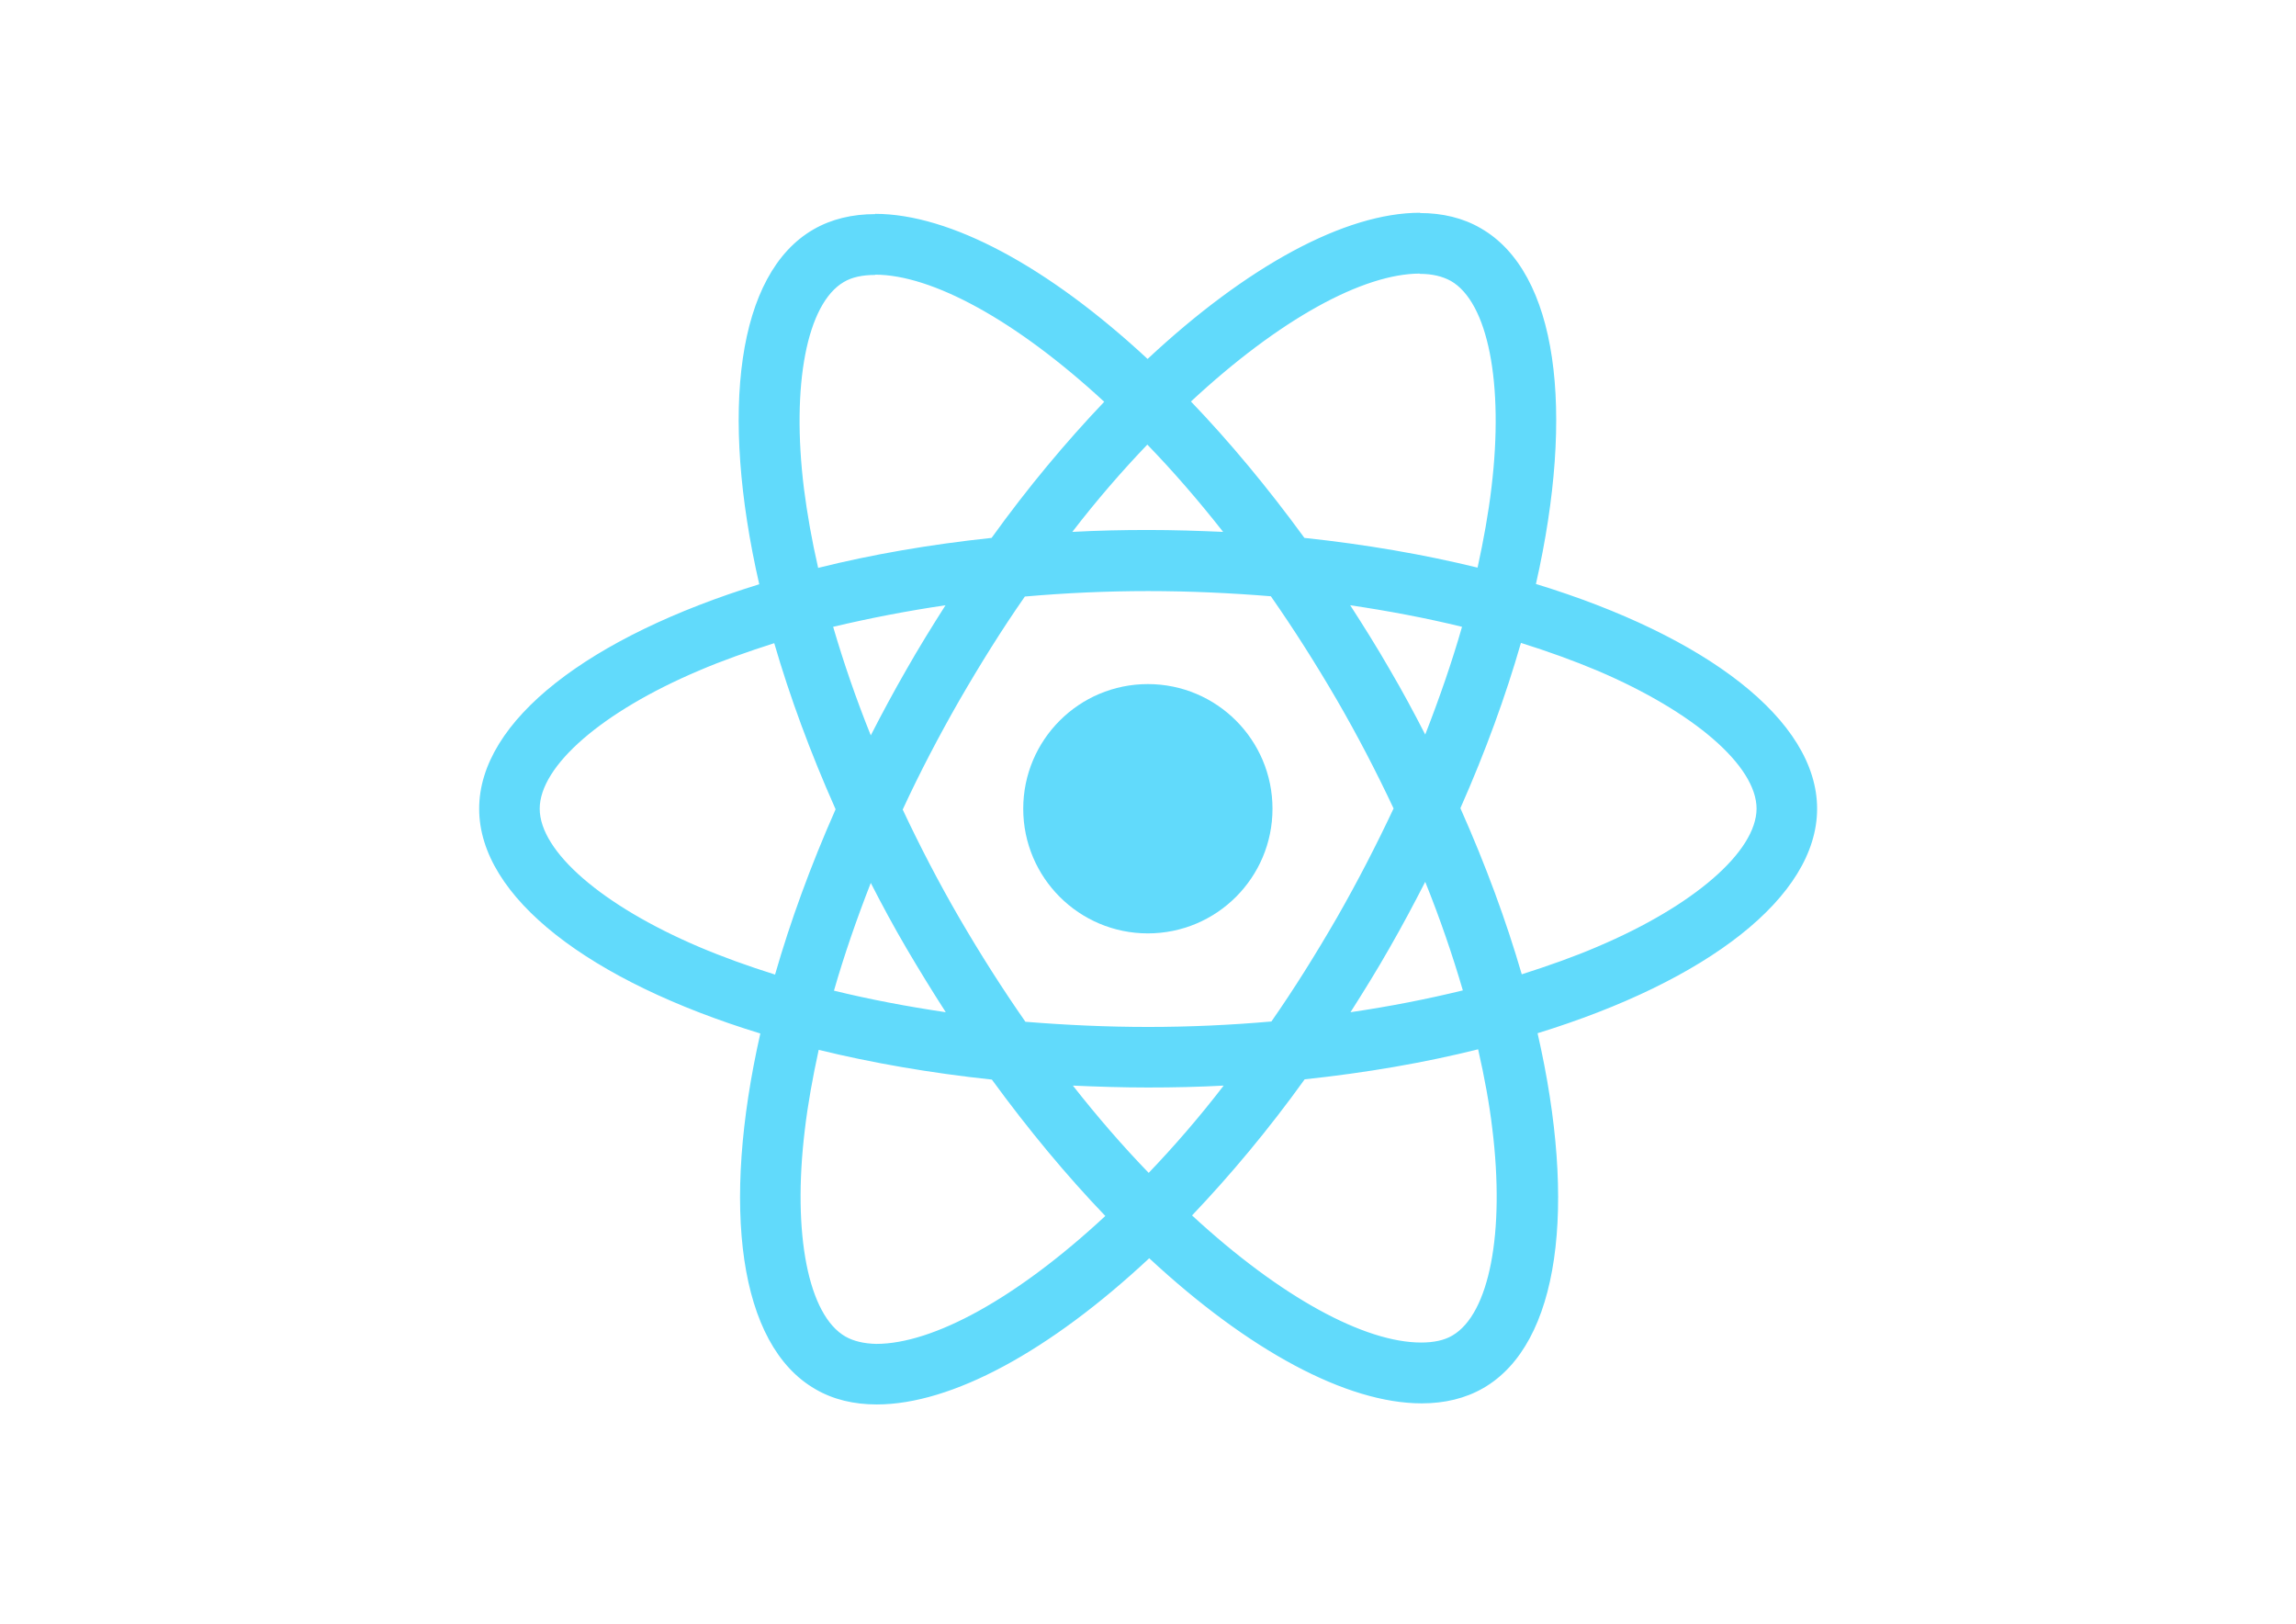
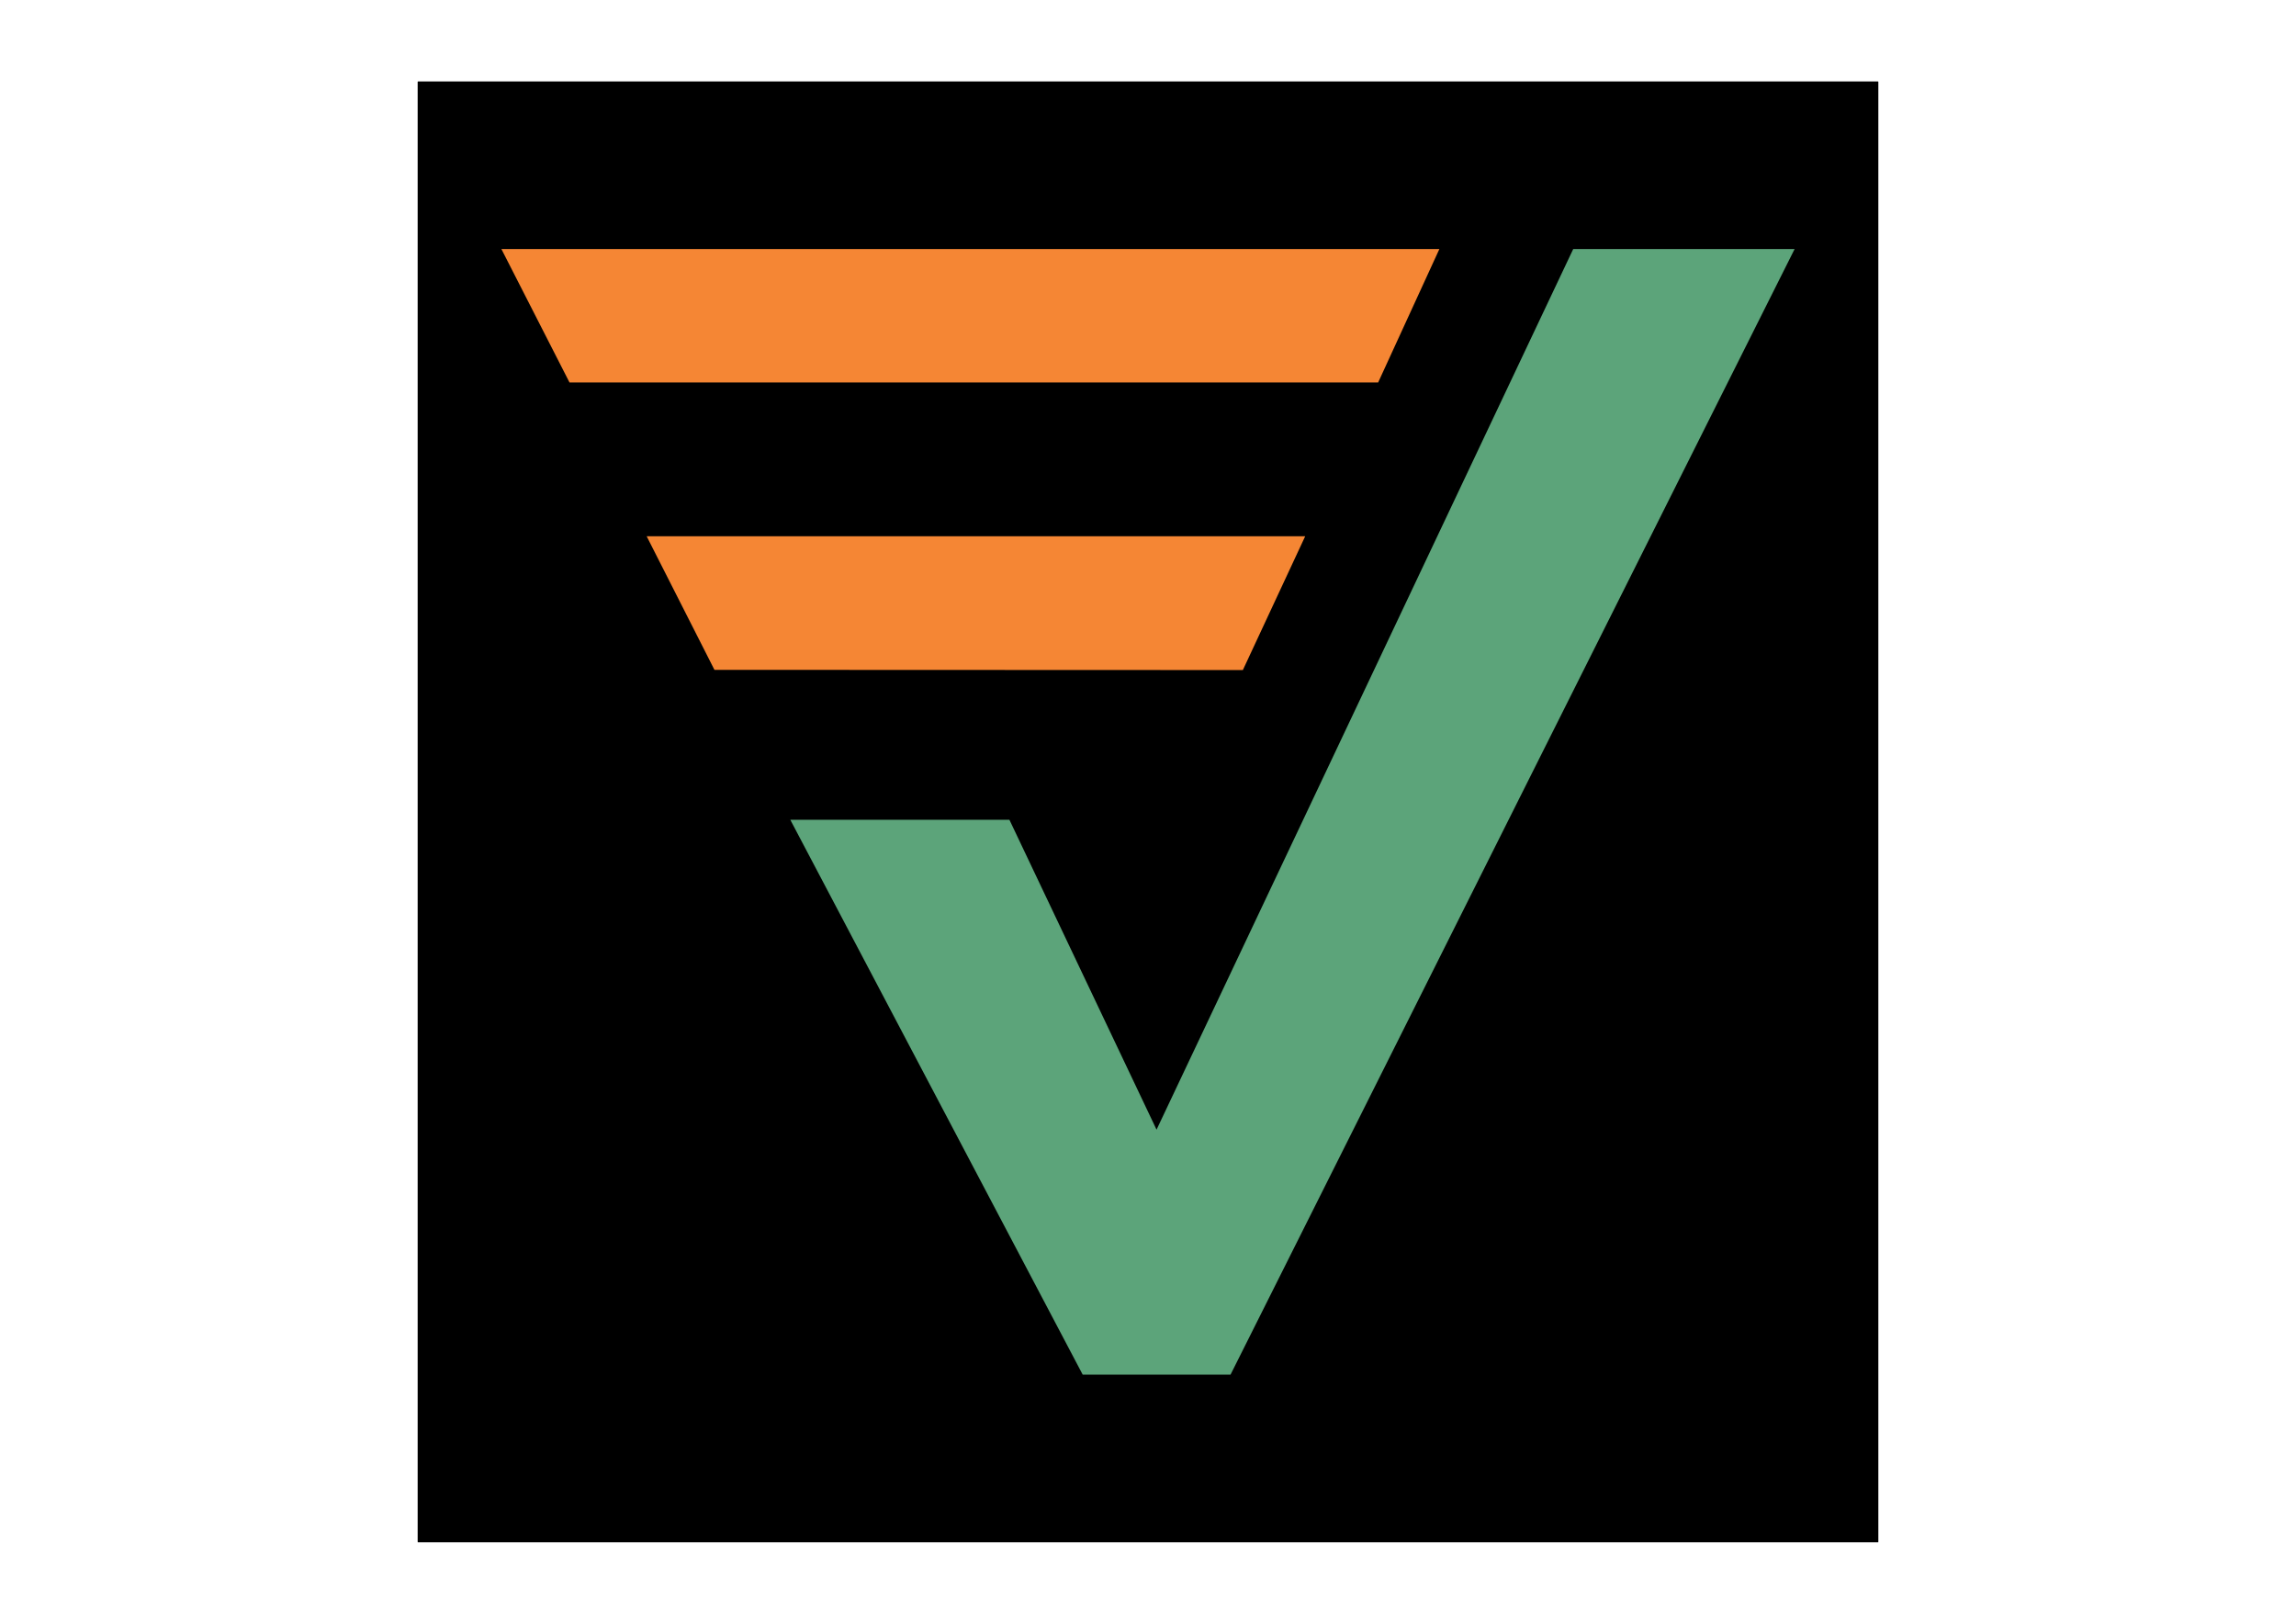
- <svg xmlns="http://www.w3.org/2000/svg" viewBox="0 0 841.9 595.3">
-   <g fill="#61DAFB">
-     <path d="M666.3 296.5c0-32.5-40.7-63.3-103.1-82.4 14.4-63.6 8-114.2-20.2-130.4-6.5-3.8-14.1-5.6-22.4-5.6v22.3c4.6 0 8.3.9 11.4 2.6 13.6 7.8 19.5 37.5 14.9 75.7-1.1 9.4-2.9 19.3-5.1 29.4-19.6-4.8-41-8.5-63.5-10.9-13.5-18.5-27.5-35.3-41.6-50 32.6-30.3 63.2-46.9 84-46.9V78c-27.5 0-63.5 19.6-99.9 53.6-36.4-33.8-72.4-53.2-99.9-53.2v22.3c20.7 0 51.4 16.5 84 46.6-14 14.7-28 31.4-41.3 49.9-22.6 2.4-44 6.1-63.6 11-2.3-10-4-19.7-5.2-29-4.7-38.2 1.1-67.9 14.6-75.8 3-1.8 6.9-2.6 11.5-2.6V78.5c-8.4 0-16 1.8-22.6 5.6-28.1 16.2-34.4 66.7-19.9 130.1-62.2 19.2-102.7 49.9-102.7 82.3 0 32.5 40.7 63.3 103.1 82.4-14.4 63.6-8 114.2 20.2 130.4 6.5 3.8 14.1 5.6 22.5 5.6 27.5 0 63.5-19.6 99.9-53.6 36.4 33.8 72.4 53.2 99.9 53.2 8.4 0 16-1.8 22.6-5.6 28.1-16.2 34.4-66.7 19.9-130.1 62-19.1 102.5-49.9 102.5-82.3zm-130.2-66.7c-3.7 12.9-8.3 26.2-13.5 39.5-4.1-8-8.4-16-13.1-24-4.6-8-9.5-15.8-14.4-23.4 14.2 2.1 27.9 4.7 41 7.9zm-45.8 106.5c-7.8 13.5-15.8 26.3-24.1 38.2-14.9 1.3-30 2-45.2 2-15.1 0-30.2-.7-45-1.9-8.3-11.9-16.4-24.6-24.2-38-7.6-13.1-14.5-26.4-20.8-39.8 6.2-13.4 13.2-26.8 20.7-39.9 7.8-13.5 15.8-26.3 24.1-38.2 14.9-1.3 30-2 45.2-2 15.1 0 30.2.7 45 1.9 8.3 11.9 16.4 24.6 24.2 38 7.6 13.1 14.5 26.4 20.8 39.8-6.3 13.4-13.2 26.8-20.7 39.9zm32.3-13c5.4 13.4 10 26.8 13.8 39.8-13.1 3.2-26.9 5.9-41.2 8 4.9-7.7 9.8-15.6 14.4-23.7 4.6-8 8.9-16.1 13-24.1zM421.2 430c-9.3-9.6-18.6-20.3-27.8-32 9 .4 18.2.7 27.5.7 9.4 0 18.7-.2 27.8-.7-9 11.7-18.3 22.4-27.5 32zm-74.4-58.9c-14.2-2.1-27.9-4.7-41-7.9 3.7-12.9 8.3-26.2 13.5-39.5 4.1 8 8.4 16 13.1 24 4.7 8 9.5 15.8 14.4 23.4zM420.7 163c9.3 9.6 18.6 20.3 27.8 32-9-.4-18.2-.7-27.5-.7-9.4 0-18.7.2-27.8.7 9-11.7 18.3-22.4 27.5-32zm-74 58.9c-4.9 7.7-9.8 15.6-14.4 23.7-4.6 8-8.9 16-13 24-5.4-13.4-10-26.8-13.8-39.8 13.1-3.1 26.9-5.8 41.2-7.9zm-90.5 125.2c-35.4-15.1-58.3-34.9-58.3-50.6 0-15.7 22.9-35.6 58.3-50.6 8.6-3.7 18-7 27.7-10.1 5.7 19.6 13.2 40 22.5 60.9-9.2 20.8-16.6 41.1-22.2 60.6-9.9-3.1-19.3-6.5-28-10.2zM310 490c-13.6-7.8-19.5-37.5-14.9-75.7 1.1-9.4 2.9-19.3 5.1-29.4 19.6 4.8 41 8.5 63.5 10.9 13.5 18.5 27.5 35.3 41.6 50-32.6 30.3-63.2 46.9-84 46.9-4.5-.1-8.3-1-11.3-2.7zm237.2-76.2c4.7 38.2-1.1 67.9-14.6 75.8-3 1.8-6.9 2.6-11.5 2.6-20.7 0-51.4-16.5-84-46.6 14-14.7 28-31.4 41.3-49.9 22.6-2.4 44-6.1 63.6-11 2.3 10.1 4.1 19.8 5.2 29.1zm38.5-66.7c-8.6 3.7-18 7-27.7 10.1-5.7-19.6-13.2-40-22.5-60.9 9.2-20.8 16.6-41.1 22.2-60.6 9.9 3.1 19.3 6.5 28.1 10.2 35.4 15.1 58.3 34.9 58.3 50.6-.1 15.7-23 35.6-58.4 50.6zM320.8 78.4z" />
-     <circle cx="420.9" cy="296.5" r="45.7" />
-     <path d="M520.5 78.1z" />
+ <svg xmlns="http://www.w3.org/2000/svg" viewBox="0 0 841.9 595.3" version="1.1" id="svg34">
+   <defs id="defs38" />
+   <rect style="fill:#000000;fill-opacity:1;stroke:none;stroke-width:0.035;stroke-miterlimit:4;stroke-dasharray:none" id="rect4768" width="535.6" height="535.6" x="153.15" y="29.85" ry="0.163" />
+   <g id="g4726" transform="matrix(25.25844,0,0,25.25844,-1639.859,-3175.12)">
+     <path id="path4638" d="m 87.762,129.32 h 3.214 l -8.189,16.338 h -2.146 l -4.245,-8.054 h 3.181 l 2.136,4.498 z" style="fill:#5ca47a;fill-opacity:1;stroke:none;stroke-width:0.265px;stroke-linecap:butt;stroke-linejoin:miter;stroke-opacity:1" />
+     <path id="path4640" d="m 73.191,131.257 -0.989,-1.937 h 13.617 l -0.889,1.937 z" style="fill:#f58634;fill-opacity:1;stroke:none;stroke-width:0.265px;stroke-linecap:butt;stroke-linejoin:miter;stroke-opacity:1" />
+     <path id="path4640-9" d="m 75.295,135.428 -0.984,-1.939 h 9.56 l -0.905,1.942 z" style="fill:#f58634;fill-opacity:1;stroke:none;stroke-width:0.265px;stroke-linecap:butt;stroke-linejoin:miter;stroke-opacity:1" />
  </g>
</svg>
